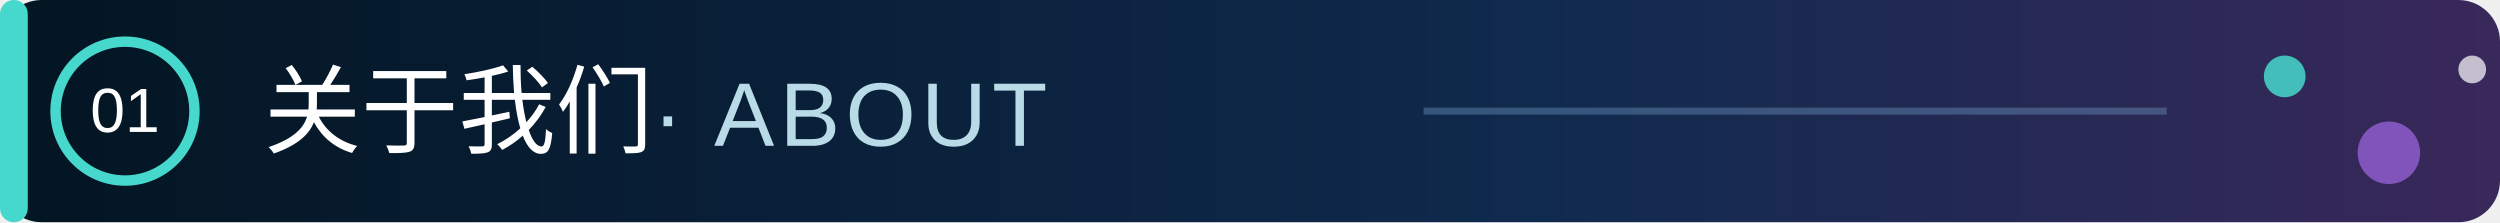
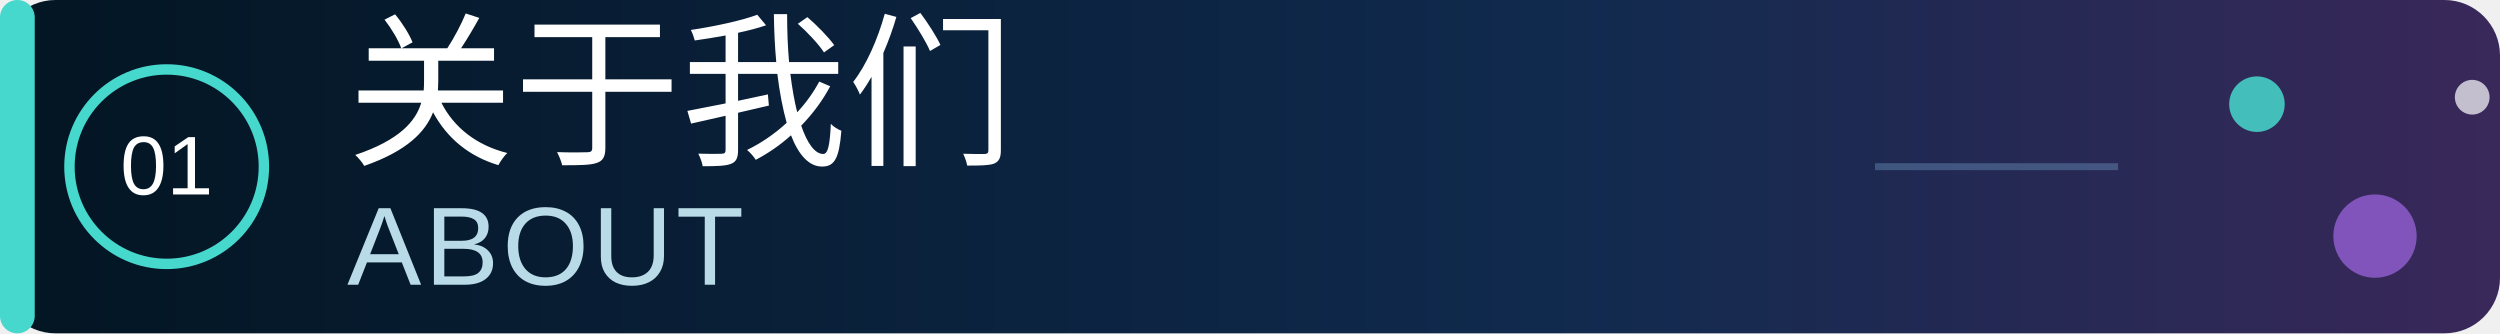
- <svg xmlns="http://www.w3.org/2000/svg" width="360" height="32" viewBox="0 0 360 32" role="img" aria-label="关于我们 · About">
+ <svg xmlns="http://www.w3.org/2000/svg" width="360" height="48" viewBox="0 0 360 48" role="img" aria-label="关于我们 · About">
  <defs>
    <linearGradient id="bg" x1="0" y1="0" x2="1" y2="0">
      <stop offset="0" stop-color="#031522" />
      <stop offset="0.62" stop-color="#102a4e" />
      <stop offset="1" stop-color="#3a285a" />
    </linearGradient>
  </defs>
-   <rect width="360" height="32" rx="6" fill="url(#bg)" />
-   <rect width="4" height="32" rx="2" fill="#46d8cc" />
-   <circle cx="18" cy="16" r="10" fill="none" stroke="#46d8cc" stroke-width="1.5" />
-   <text x="18" y="19" text-anchor="middle" fill="#ffffff" font-family="Arial,sans-serif" font-size="9">01</text>
-   <text x="38" y="21" fill="#ffffff" font-family="Microsoft YaHei,PingFang SC,Noto Sans CJK SC,Arial,sans-serif" font-size="14" font-weight="400">关于我们<tspan fill="#b9dbe7" font-family="Arial,sans-serif" font-size="13" letter-spacing=".8"> · ABOUT</tspan>
-   </text>
-   <path d="M205 16H312" stroke="#668bb5" stroke-width="1" opacity=".45" />
-   <circle cx="329" cy="11" r="3" fill="#46d8cc" opacity=".85" />
-   <circle cx="344" cy="22" r="4.5" fill="#9a63db" opacity=".75" />
-   <circle cx="356" cy="10" r="2" fill="#ffffff" opacity=".7" />
+   <rect width="360" height="48" rx="8" fill="url(#bg)" />
+   <rect width="5" height="48" rx="2.5" fill="#46d8cc" />
+   <circle cx="24" cy="24" r="14" fill="none" stroke="#46d8cc" stroke-width="1.5" />
+   <text x="24" y="28" text-anchor="middle" fill="#ffffff" font-family="Arial,sans-serif" font-size="12">01</text>
+   <text x="50" y="22" fill="#ffffff" font-family="Microsoft YaHei,PingFang SC,Noto Sans CJK SC,Arial,sans-serif" font-size="24" font-weight="400">关于我们</text>
+   <text x="50" y="41" fill="#b9dbe7" font-family="Arial,sans-serif" font-size="16" letter-spacing=".5">ABOUT</text>
+   <path d="M270 24H305" stroke="#668bb5" stroke-width="1" opacity=".45" />
+   <circle cx="325" cy="15" r="4" fill="#46d8cc" opacity=".85" />
+   <circle cx="342" cy="34" r="6" fill="#9a63db" opacity=".75" />
+   <circle cx="356" cy="14" r="2.5" fill="#ffffff" opacity=".7" />
</svg>
